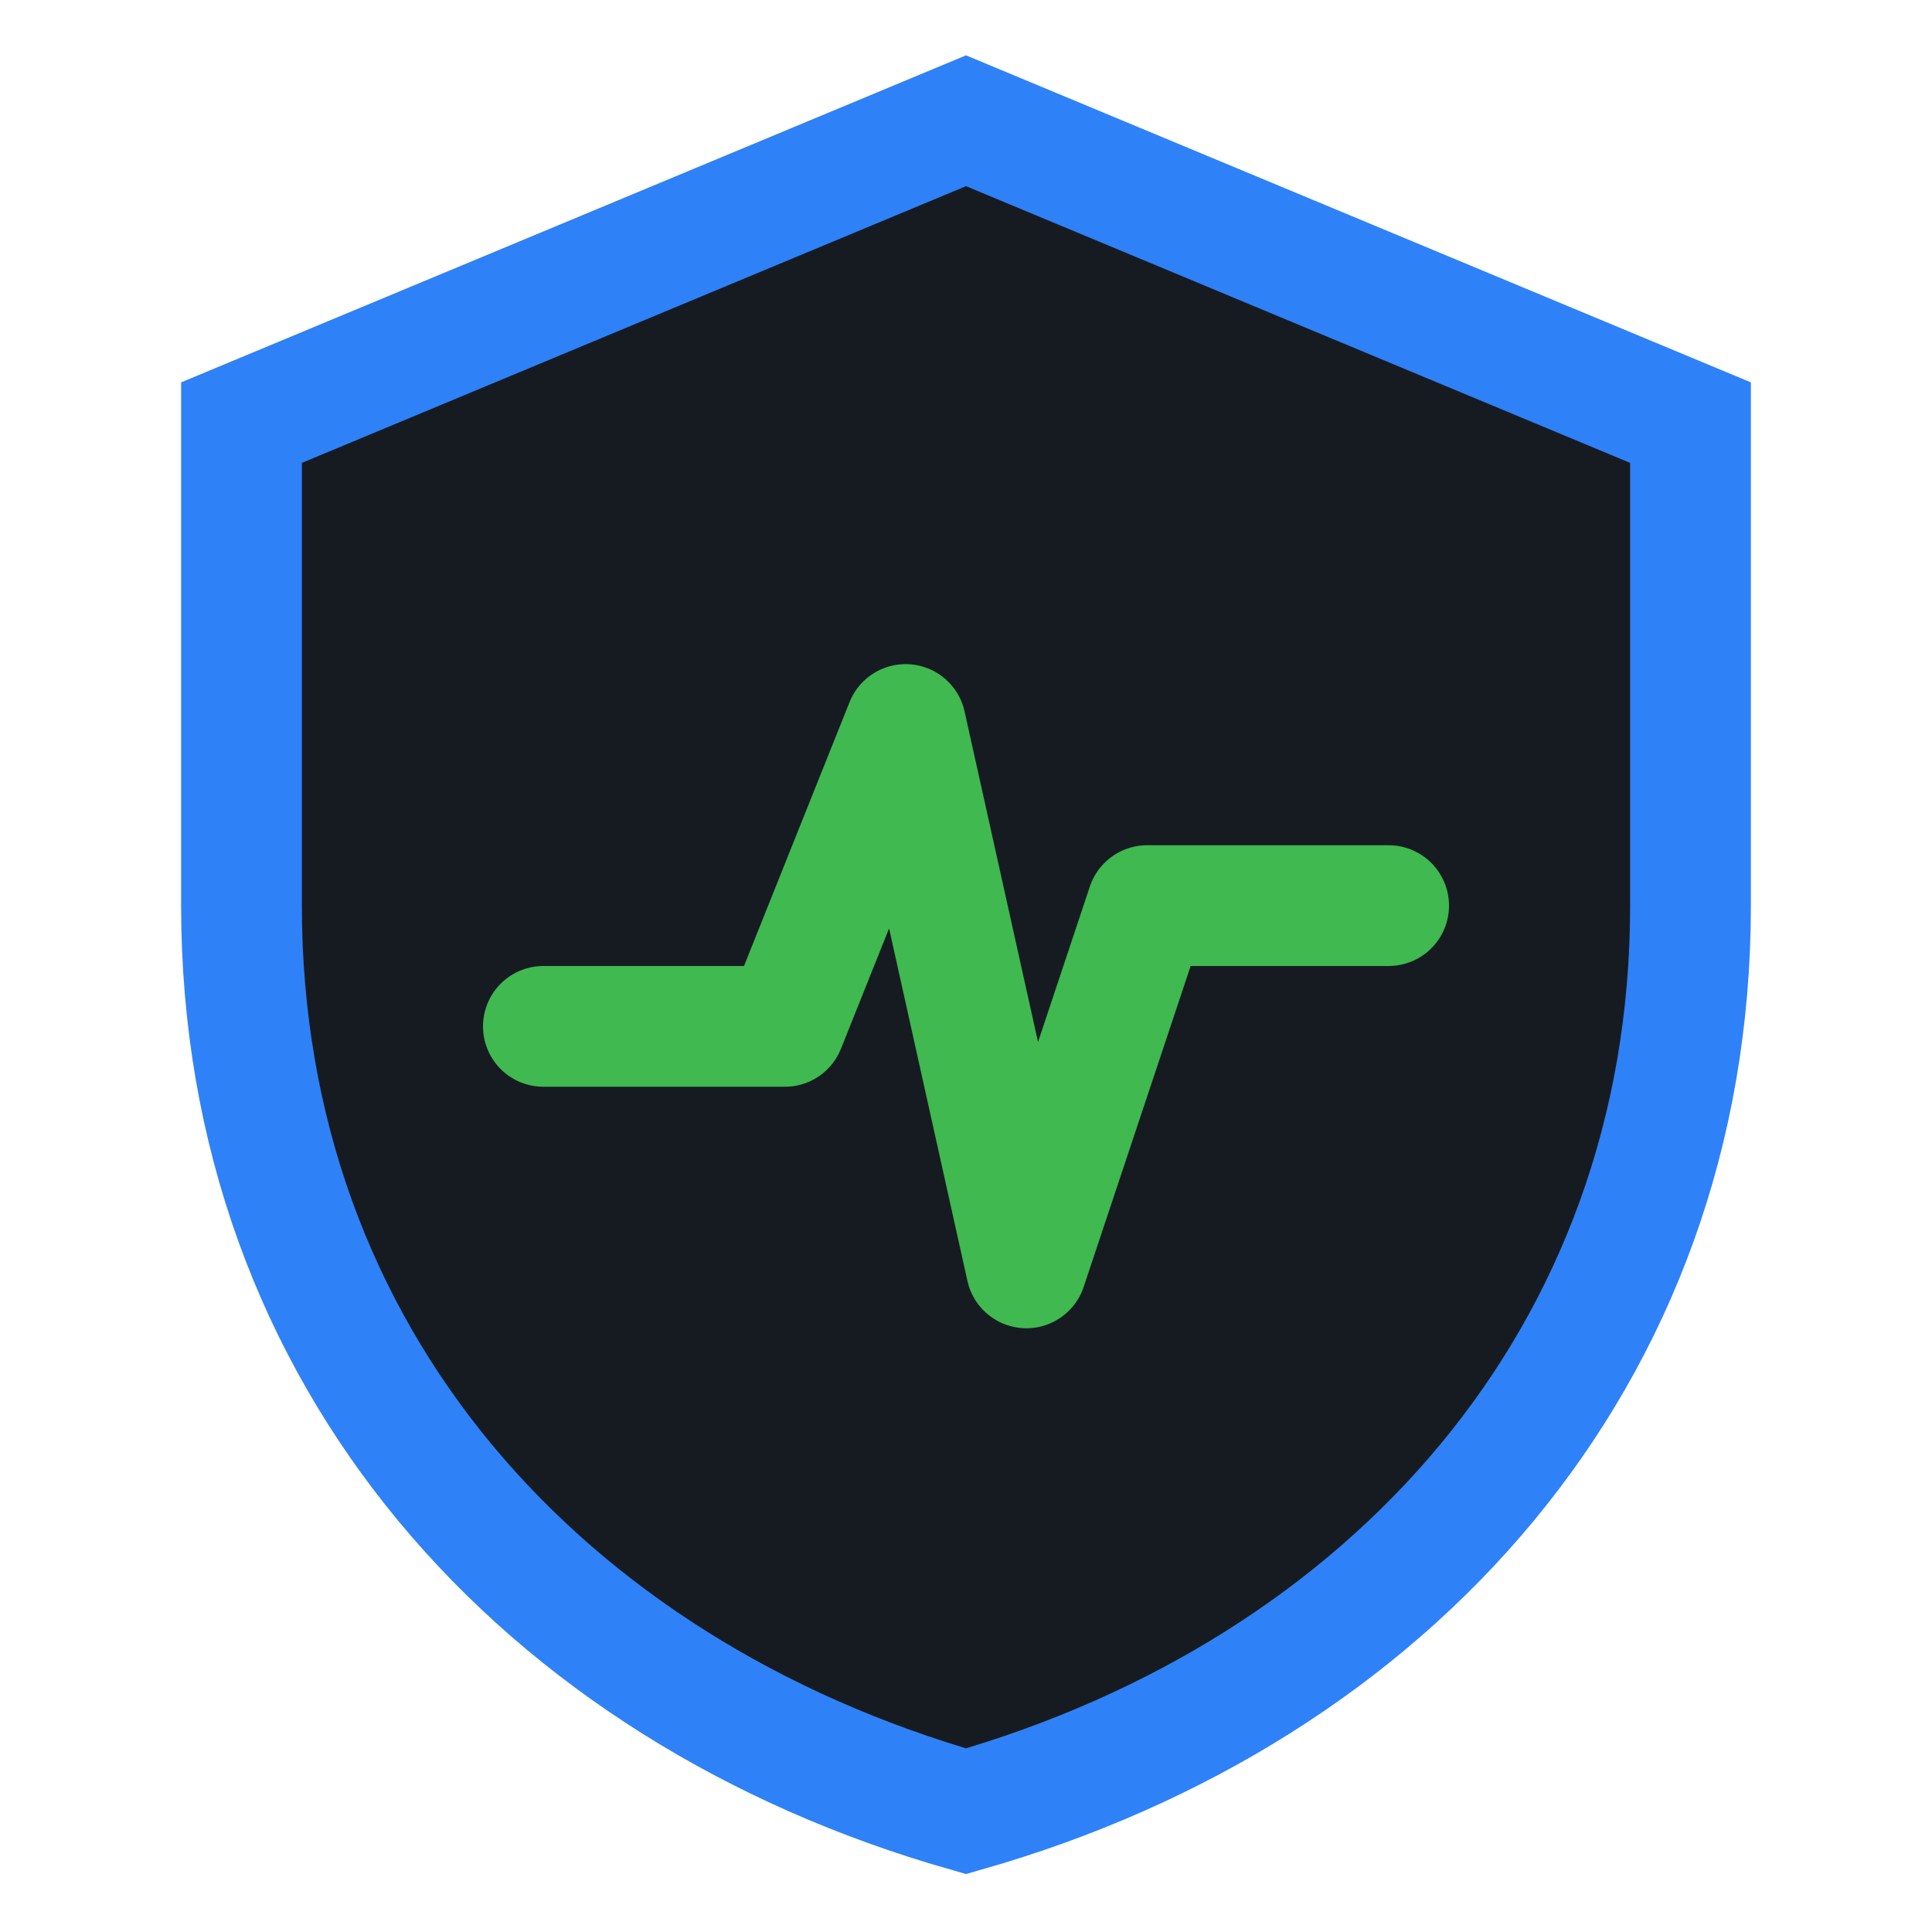
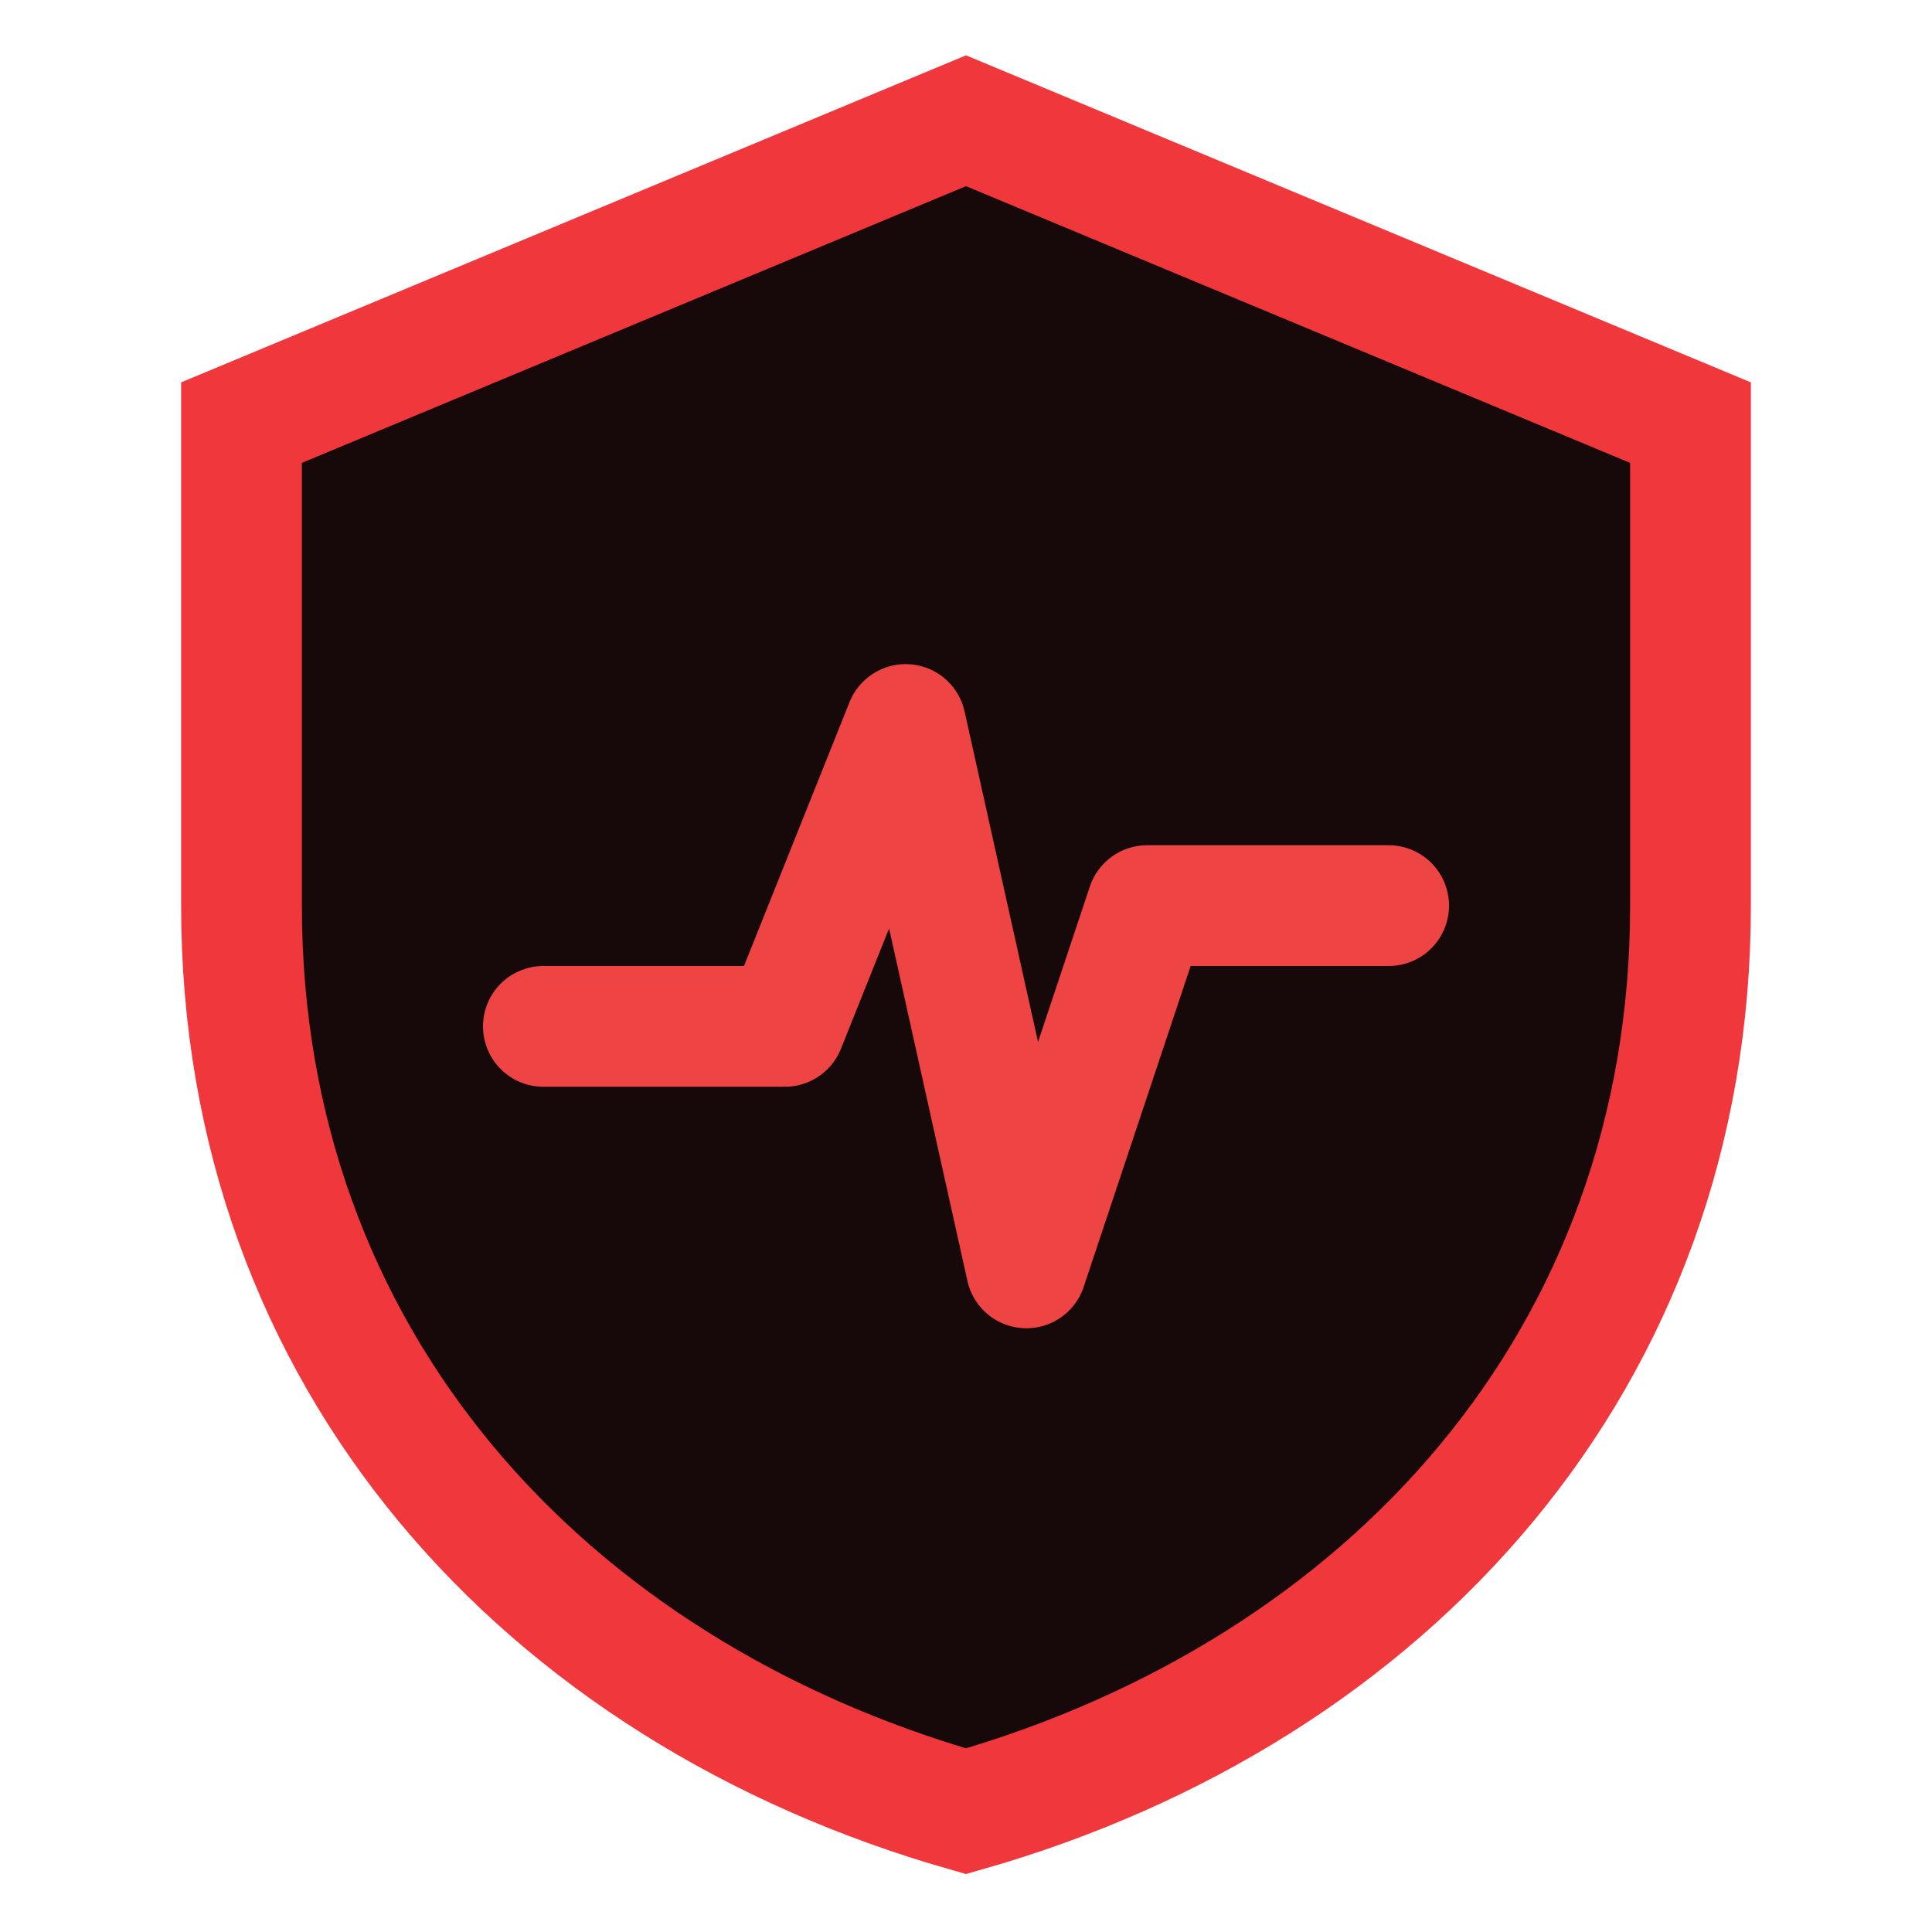
<svg xmlns="http://www.w3.org/2000/svg" viewBox="0 0 32 32">
-   <path d="M16 2 L28 7 V15 C28 22.5 23 28 16 30 C9 28 4 22.5 4 15 V7 Z" fill="#161b22" stroke="#2f81f7" stroke-width="2" />
-   <polyline points="9,17 13,17 15,12 17,21 19,15 23,15" fill="none" stroke="#3fb950" stroke-width="2" stroke-linecap="round" stroke-linejoin="round" />
+   <path d="M16 2 L28 7 V15 C28 22.5 23 28 16 30 C9 28 4 22.5 4 15 V7 Z" fill="#17090a" stroke="#ef373c" stroke-width="2" />
+   <polyline points="9,17 13,17 15,12 17,21 19,15 23,15" fill="none" stroke="#ef4444" stroke-width="2" stroke-linecap="round" stroke-linejoin="round" />
</svg>
